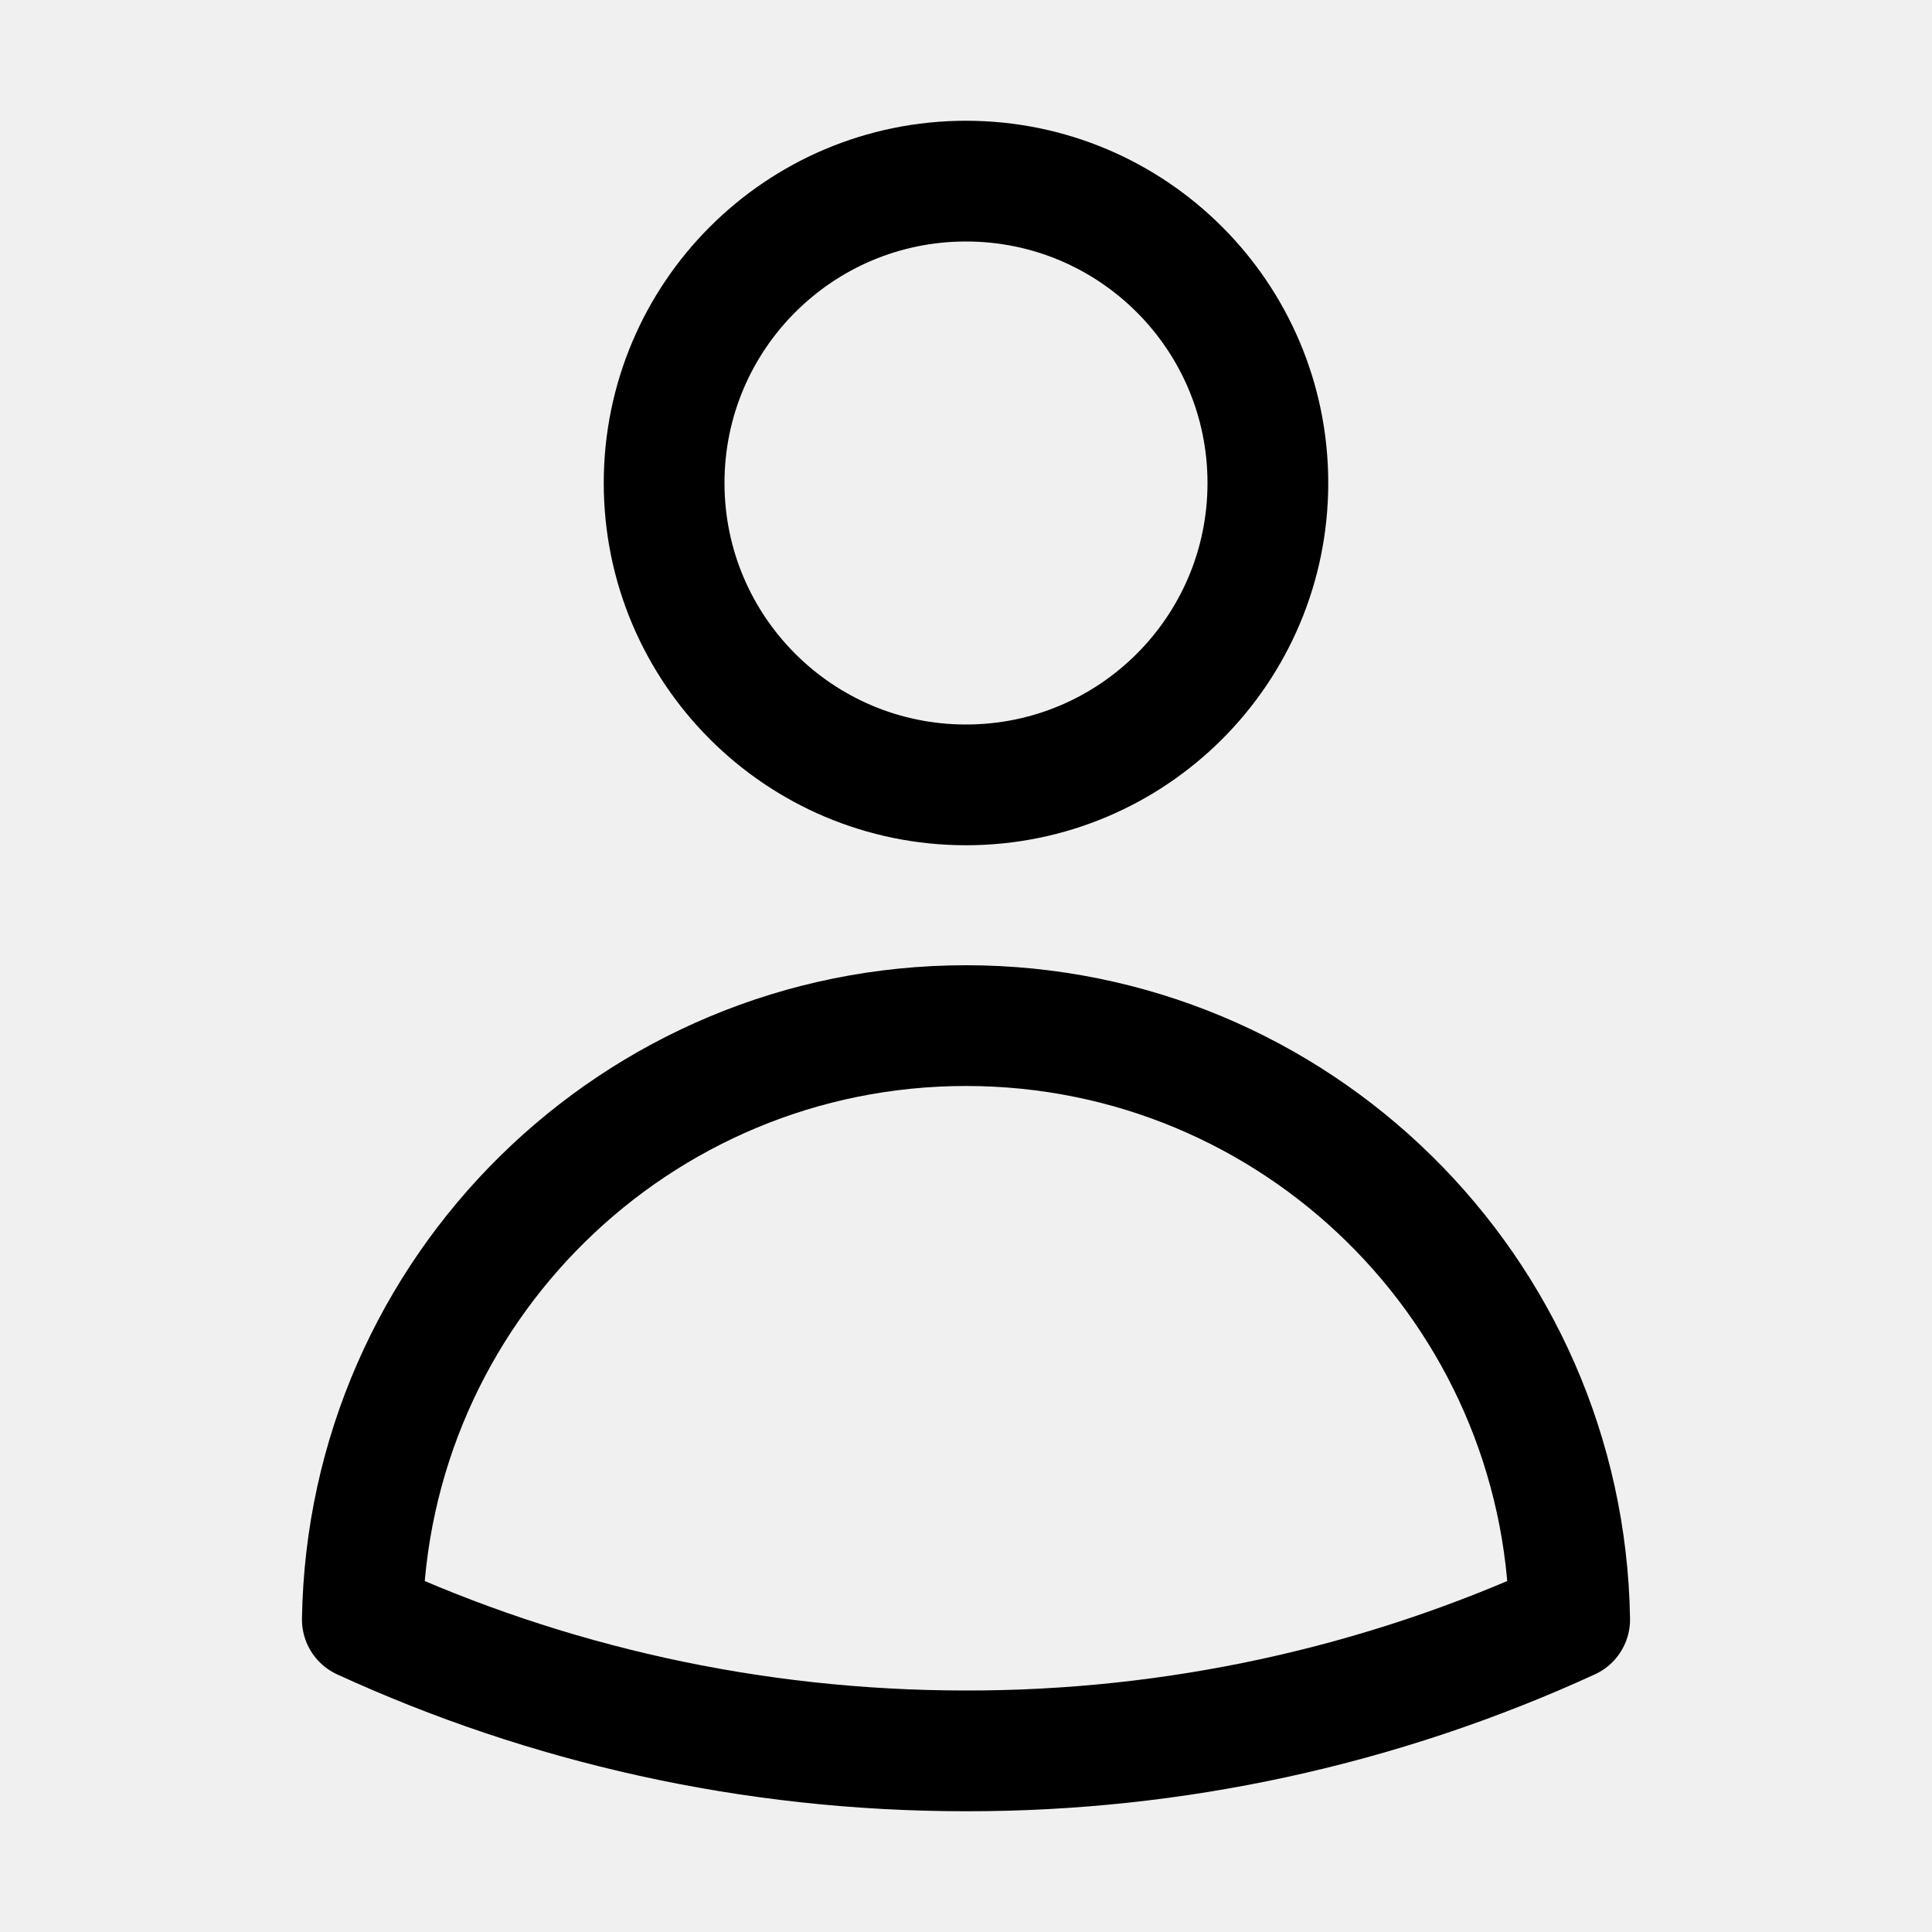
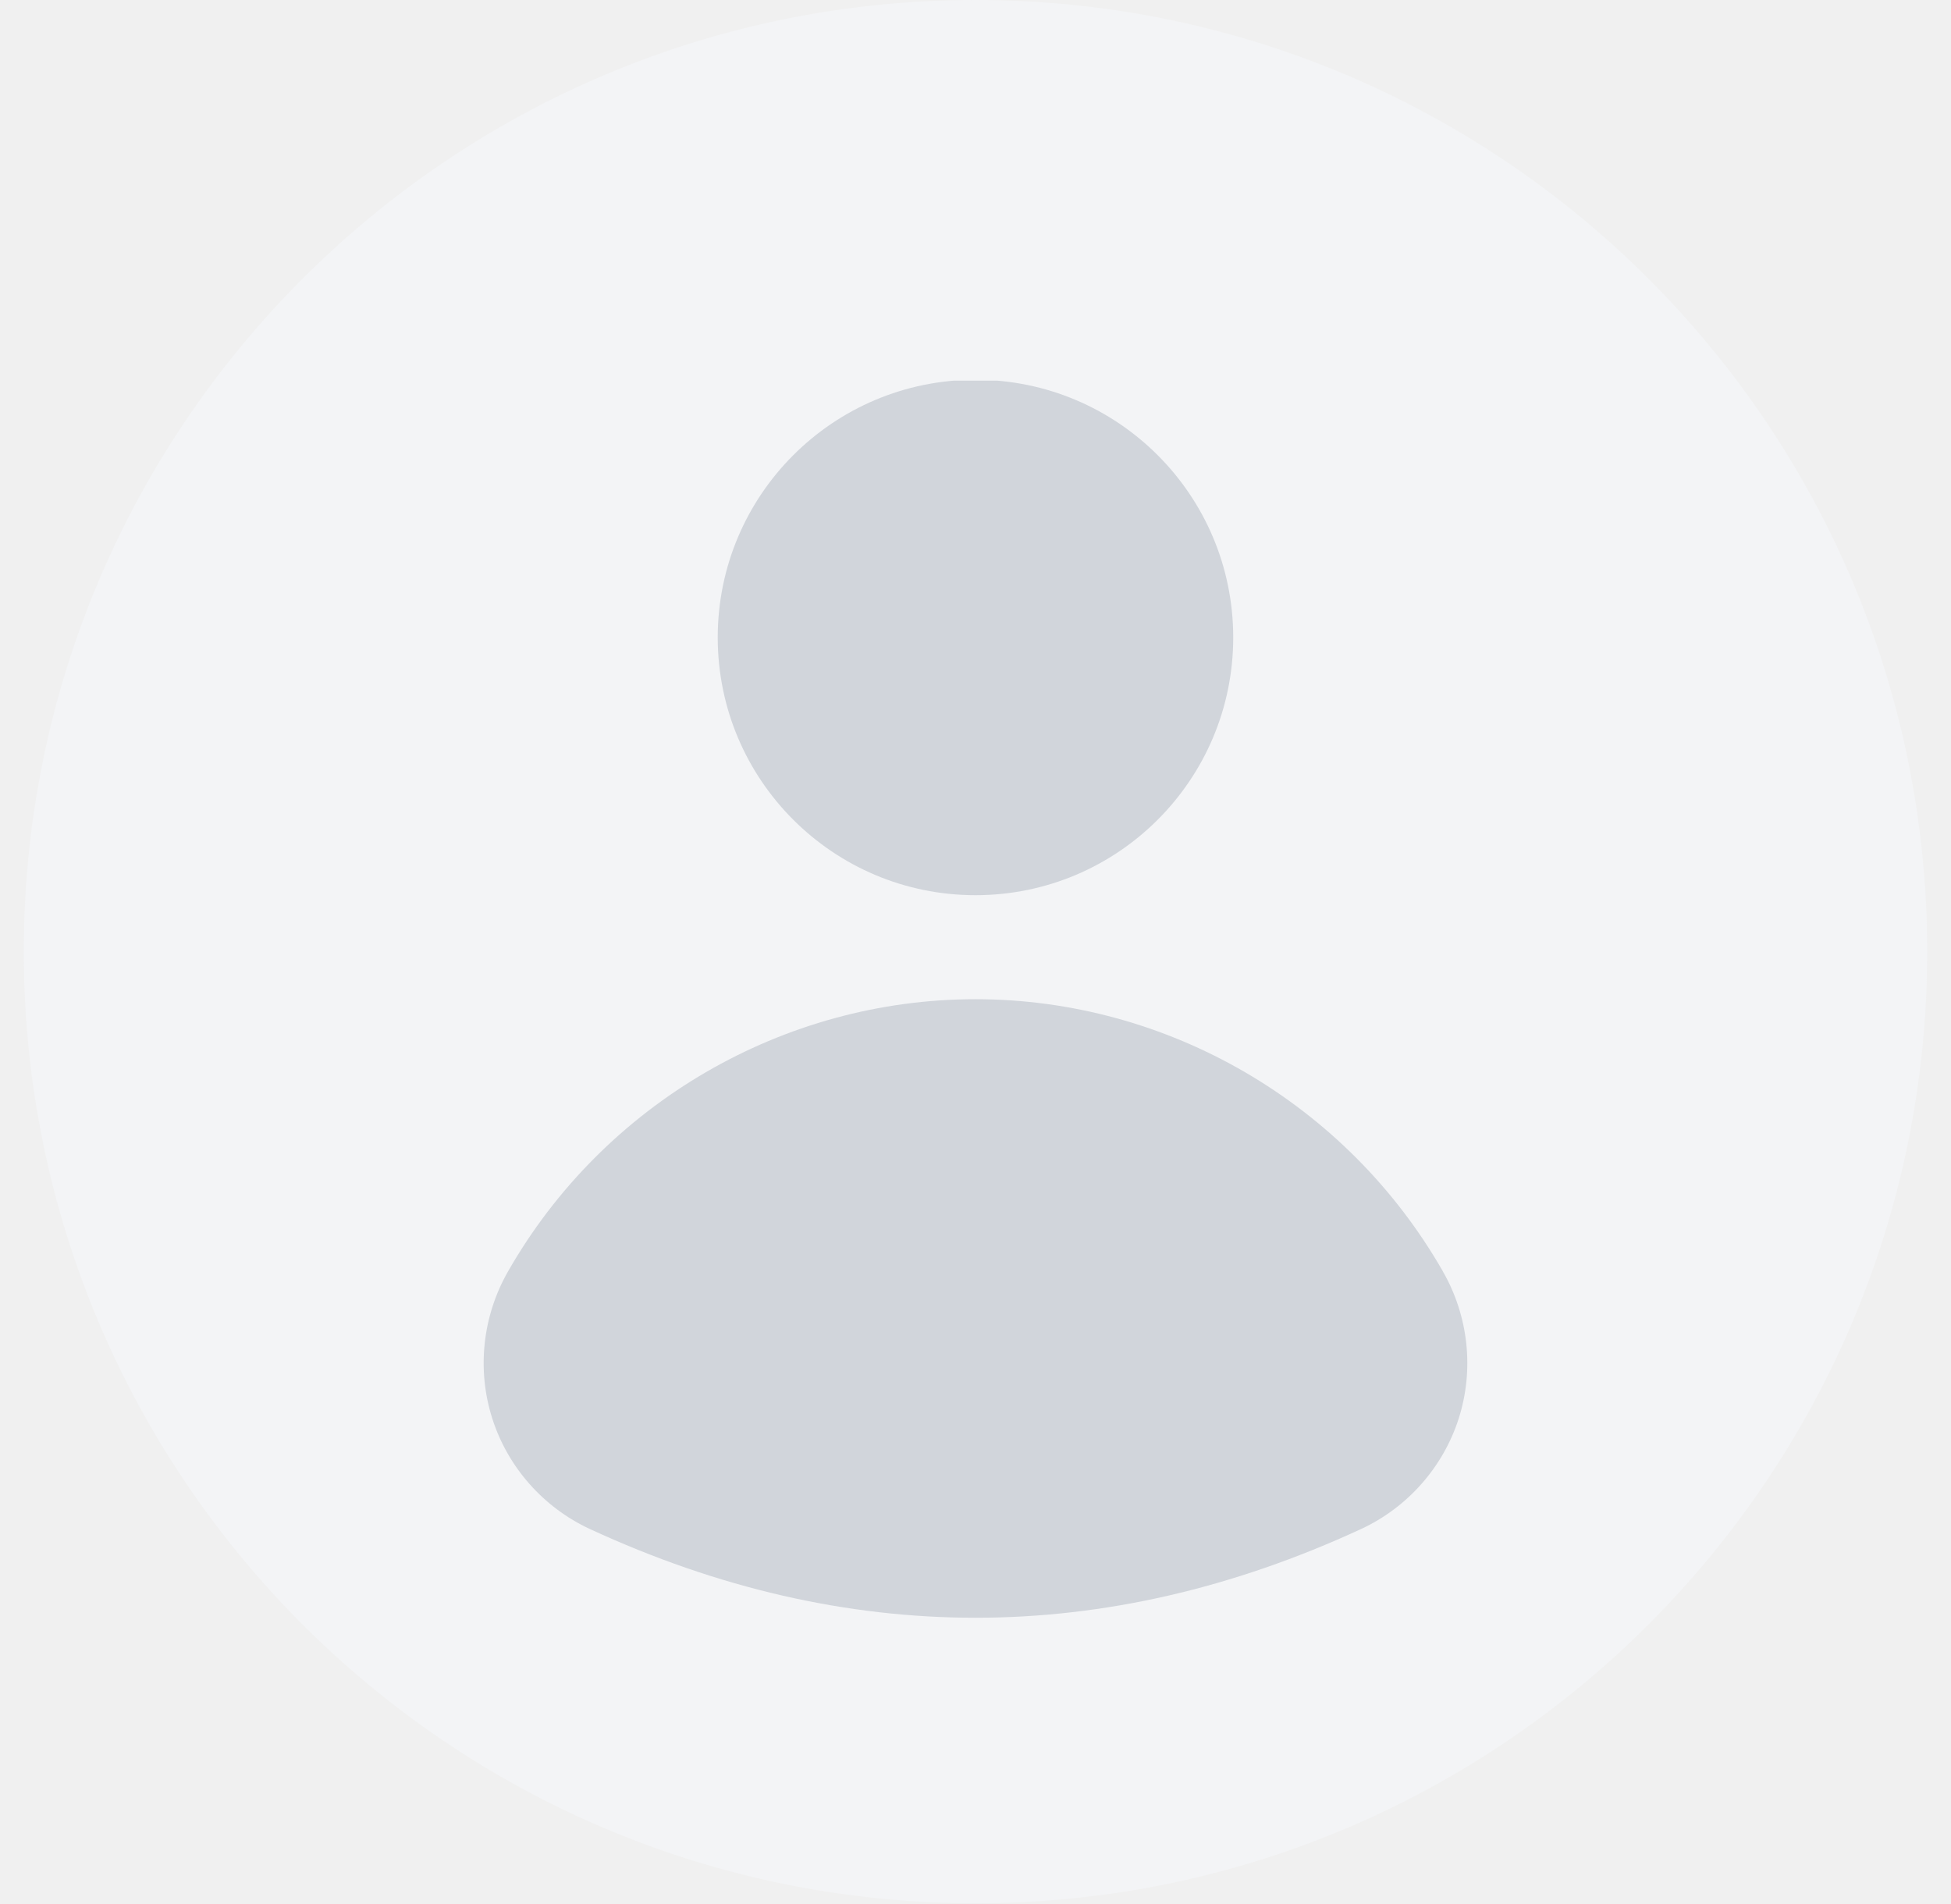
- <svg xmlns="http://www.w3.org/2000/svg" fill="none" viewBox="0 0 24 24" stroke-width="1.5" stroke="currentColor" class="size-6">
-   <path stroke-linecap="round" stroke-linejoin="round" d="M15.75 6a3.75 3.75 0 1 1-7.5 0 3.75 3.75 0 0 1 7.5 0ZM4.501 20.118a7.5 7.5 0 0 1 14.998 0A17.933 17.933 0 0 1 12 21.75c-2.676 0-5.216-.584-7.499-1.632Z" />
+ <svg xmlns="http://www.w3.org/2000/svg" width="41" height="40" viewBox="0 0 41 40" fill="none">
+   <rect x="0.5" width="40" height="40" rx="20" fill="#F3F4F6" />
+   <g clip-path="url(#clip0_1645_73)">
+     <path d="M20.5 18.814C23.491 18.814 25.916 16.389 25.916 13.398C25.916 10.406 23.491 7.981 20.5 7.981C17.508 7.981 15.083 10.406 15.083 13.398C15.083 16.389 17.508 18.814 20.5 18.814Z" fill="#D1D5DB" />
+     <path d="M30.321 26.718C28.302 23.191 24.538 21 20.5 21C16.461 21 12.695 23.191 10.678 26.718C10.139 27.658 10.017 28.785 10.345 29.812C10.67 30.834 11.419 31.682 12.396 32.135C15.085 33.378 17.791 34 20.5 34C23.208 34 25.914 33.378 28.603 32.135C29.58 31.682 30.328 30.834 30.655 29.812C30.982 28.785 30.861 27.658 30.321 26.72V26.718Z" fill="#D1D5DB" />
+   </g>
+   <defs>
+     <clipPath id="clip0_1645_73">
+       <rect width="26" height="26" fill="white" transform="translate(7.5 8)" />
+     </clipPath>
+   </defs>
</svg>
